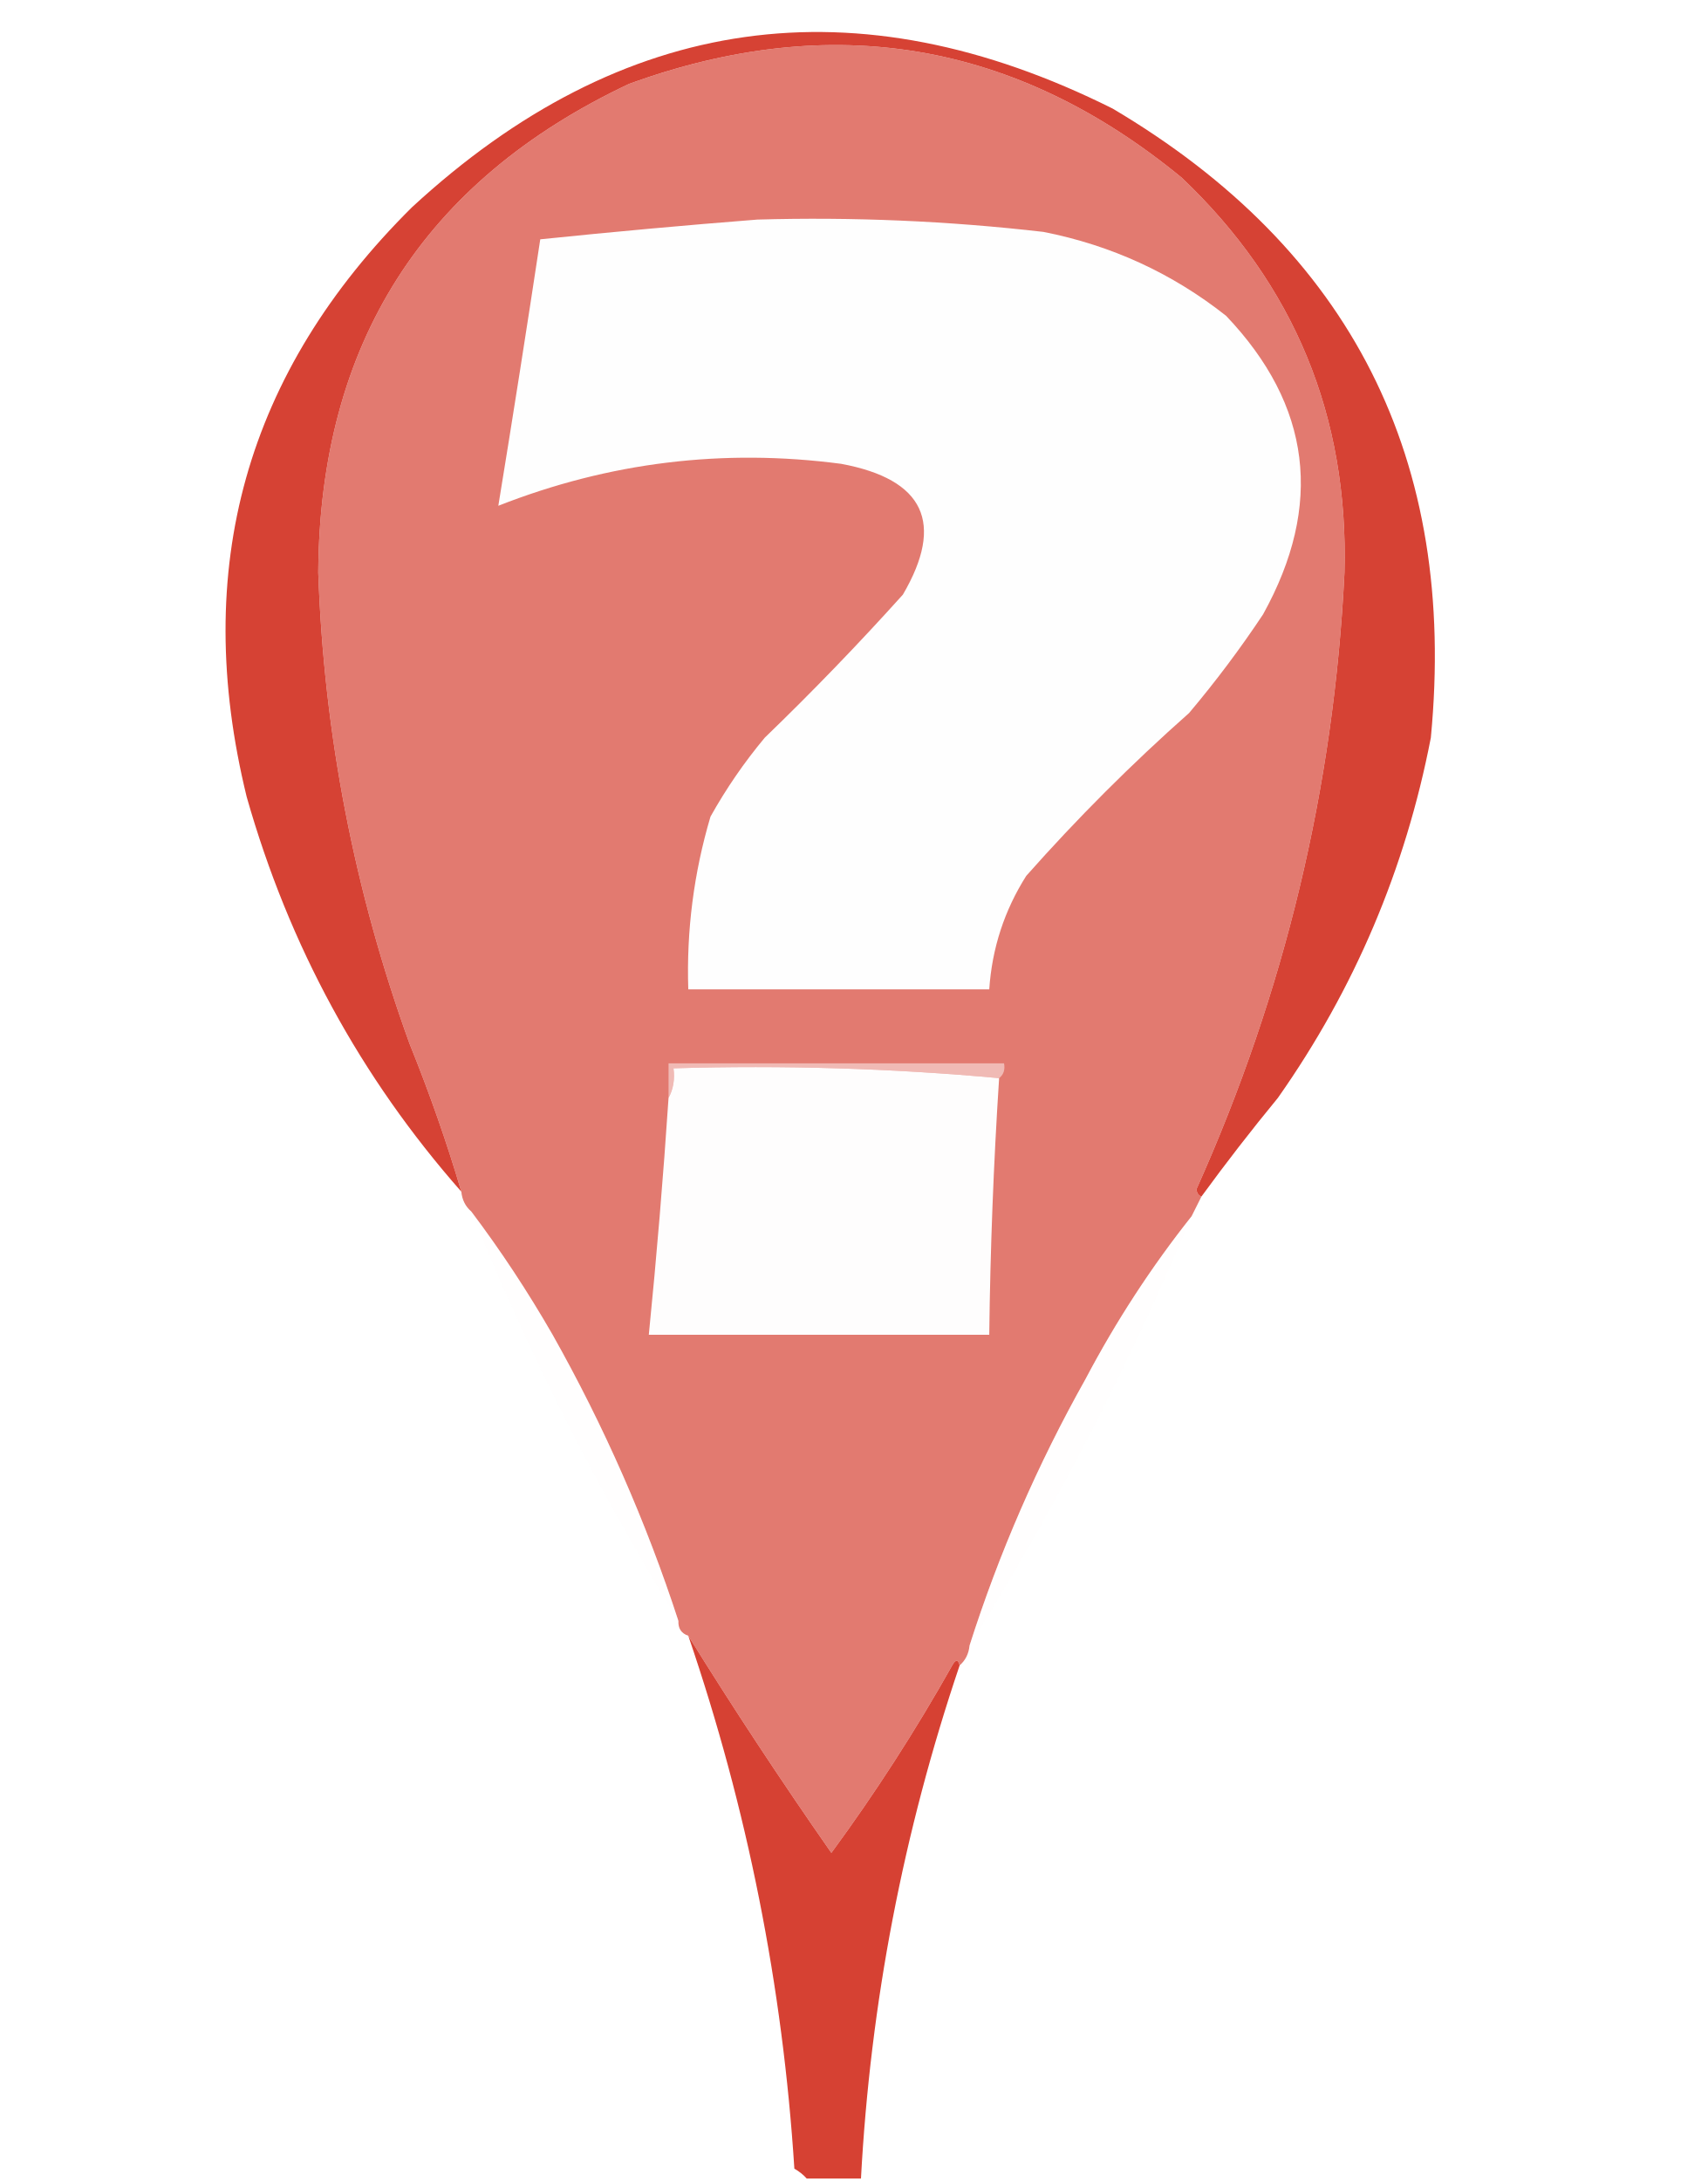
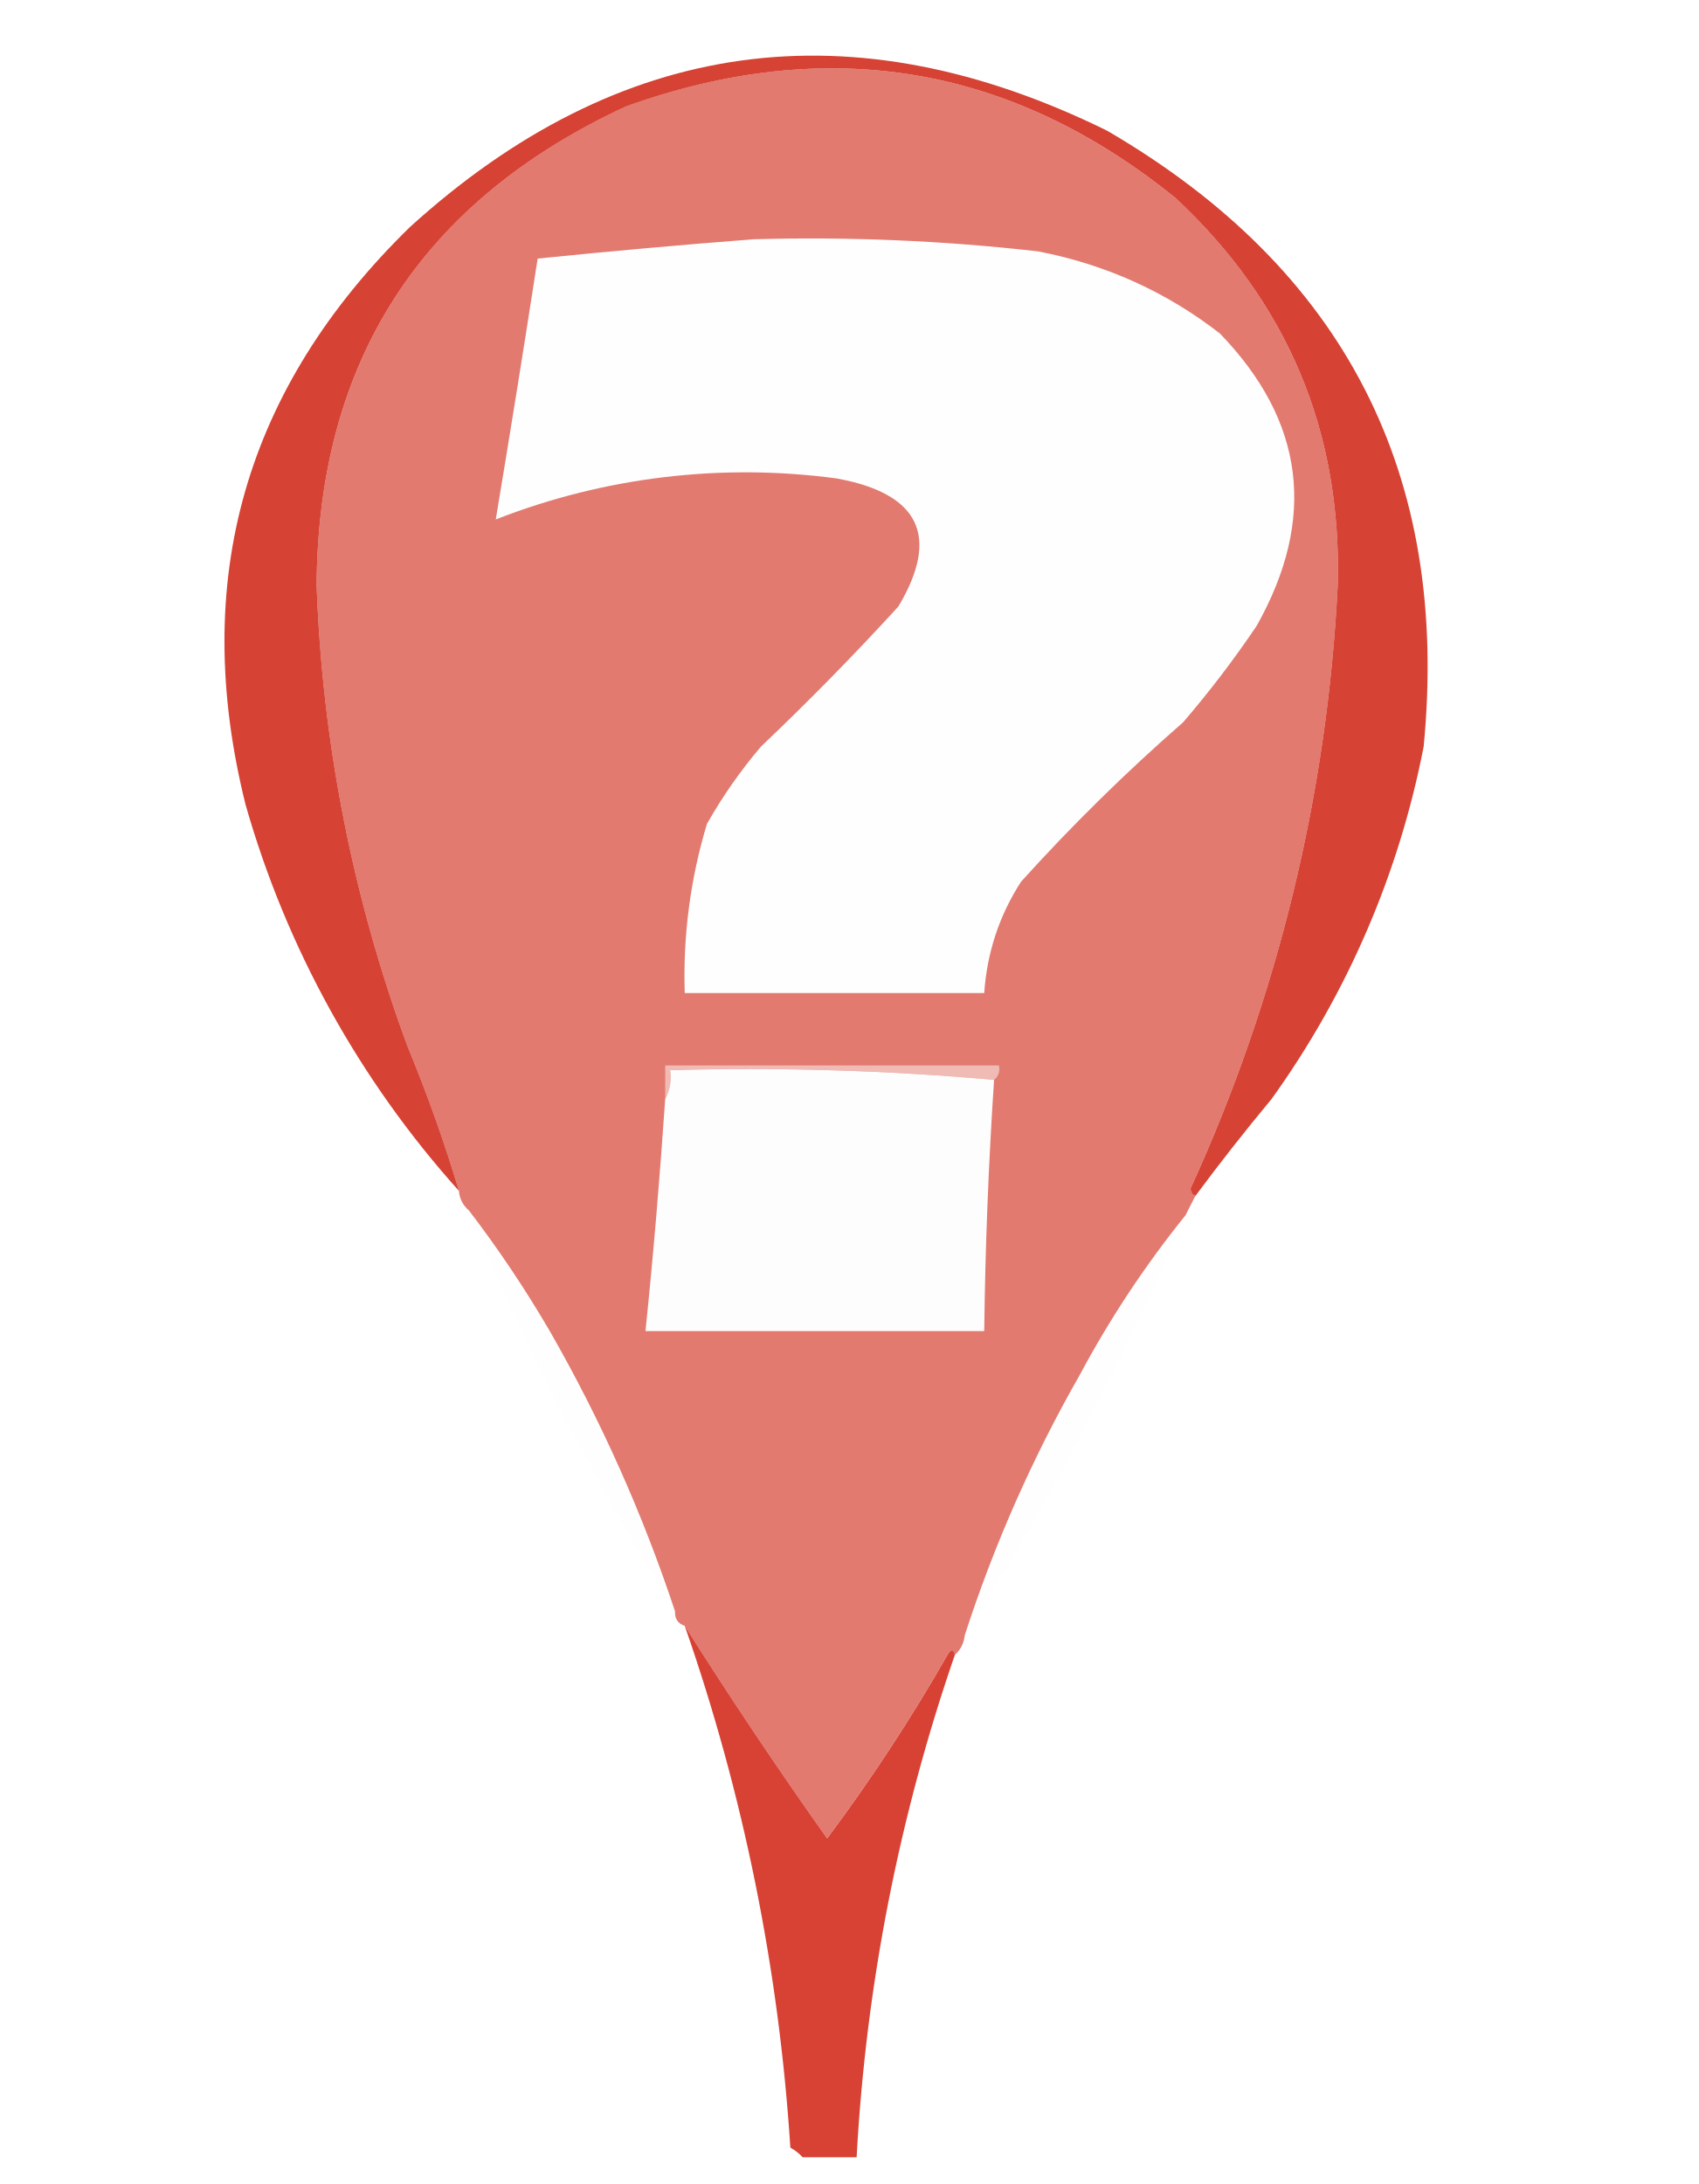
- <svg xmlns="http://www.w3.org/2000/svg" version="1.1" width="346px" height="442px" style="shape-rendering:geometricPrecision; text-rendering:geometricPrecision; image-rendering:optimizeQuality; fill-rule:evenodd; clip-rule:evenodd">
-   <g>
-     <path style="opacity:1" fill="#e27a70" d="M 243.5,242.5 C 242.833,243.833 242.167,245.167 241.5,246.5C 233.362,256.752 226.195,267.752 220,279.5C 210.306,296.77 202.472,314.77 196.5,333.5C 196.34,335.153 195.674,336.486 194.5,337.5C 194.19,336.262 193.69,336.262 193,337.5C 185.568,350.713 177.401,363.38 168.5,375.5C 158.148,360.658 148.482,345.992 139.5,331.5C 138.094,331.027 137.427,330.027 137.5,328.5C 130.951,308.394 122.451,289.06 112,270.5C 106.973,261.759 101.473,253.425 95.5,245.5C 94.326,244.486 93.66,243.153 93.5,241.5C 90.602,231.654 87.102,221.654 83,211.5C 71.819,180.616 65.653,148.782 64.5,116C 64.819,69.668 85.819,36.667 127.5,17C 168.588,2.057 205.921,8.39 239.5,36C 262.341,57.694 273.341,84.361 272.5,116C 270.365,159.539 260.365,201.205 242.5,241C 242.57,241.765 242.903,242.265 243.5,242.5 Z" />
-   </g>
-   <g>
-     <path style="opacity:0.987" fill="#d64032" d="M 243.5,242.5 C 242.903,242.265 242.57,241.765 242.5,241C 260.365,201.205 270.365,159.539 272.5,116C 273.341,84.361 262.341,57.694 239.5,36C 205.921,8.39 168.588,2.057 127.5,17C 85.819,36.667 64.819,69.668 64.5,116C 65.653,148.782 71.819,180.616 83,211.5C 87.102,221.654 90.602,231.654 93.5,241.5C 73.064,218.311 58.564,191.644 50,161.5C 38.654,115.221 49.821,75.387 83.5,42C 126.123,2.673 173.456,-3.994 225.5,22C 273.907,50.646 295.407,93.146 290,149.5C 284.857,176.111 274.523,200.444 259,222.5C 253.618,229.042 248.452,235.709 243.5,242.5 Z" />
-   </g>
-   <g>
-     <path style="opacity:1" fill="#fefefe" d="M 153.5,44.5 C 172.903,43.945 192.236,44.778 211.5,47C 225.251,49.711 237.585,55.377 248.5,64C 265.779,82.155 268.279,102.322 256,124.5C 251.385,131.45 246.385,138.116 241,144.5C 229.333,154.833 218.333,165.833 208,177.5C 203.562,184.511 201.062,192.178 200.5,200.5C 180.167,200.5 159.833,200.5 139.5,200.5C 139.115,188.583 140.615,176.916 144,165.5C 147.173,159.819 150.839,154.486 155,149.5C 164.697,140.137 174.03,130.47 183,120.5C 191.49,105.972 187.323,97.139 170.5,94C 146.581,90.846 123.415,93.679 101,102.5C 103.935,84.555 106.768,66.555 109.5,48.5C 124.296,46.973 138.962,45.64 153.5,44.5 Z" />
-   </g>
-   <g>
-     <path style="opacity:1" fill="#f0bab5" d="M 202.5,218.5 C 180.859,216.511 158.859,215.844 136.5,216.5C 136.795,218.735 136.461,220.735 135.5,222.5C 135.5,220.167 135.5,217.833 135.5,215.5C 158.167,215.5 180.833,215.5 203.5,215.5C 203.737,216.791 203.404,217.791 202.5,218.5 Z" />
-   </g>
-   <g>
-     <path style="opacity:1" fill="#fefdfd" d="M 202.5,218.5 C 201.373,235.814 200.707,253.147 200.5,270.5C 177.5,270.5 154.5,270.5 131.5,270.5C 133.097,254.525 134.431,238.525 135.5,222.5C 136.461,220.735 136.795,218.735 136.5,216.5C 158.859,215.844 180.859,216.511 202.5,218.5 Z" />
-   </g>
-   <g>
-     <path style="opacity:0.235" fill="#fefcfc" d="M 95.5,245.5 C 101.473,253.425 106.973,261.759 112,270.5C 122.451,289.06 130.951,308.394 137.5,328.5C 121.152,302.138 107.152,274.471 95.5,245.5 Z" />
-   </g>
-   <g>
-     <path style="opacity:0.238" fill="#fefcfb" d="M 241.5,246.5 C 228.823,276.858 213.823,305.858 196.5,333.5C 202.472,314.77 210.306,296.77 220,279.5C 226.195,267.752 233.362,256.752 241.5,246.5 Z" />
-   </g>
-   <g>
-     <path style="opacity:0.985" fill="#d63f31" d="M 194.5,337.5 C 183.074,371.294 176.408,405.961 174.5,441.5C 170.833,441.5 167.167,441.5 163.5,441.5C 162.828,440.733 161.995,440.066 161,439.5C 158.638,402.526 151.472,366.526 139.5,331.5C 148.482,345.992 158.148,360.658 168.5,375.5C 177.401,363.38 185.568,350.713 193,337.5C 193.69,336.262 194.19,336.262 194.5,337.5 Z" />
-   </g>
+ <svg xmlns="http://www.w3.org/2000/svg" xmlns:xlink="http://www.w3.org/1999/xlink" width="35" height="45" viewBox="0 0 35 44">
+   <defs>
+     <clipPath id="b">
+       <path d="M0 0h35v44H0z" />
+     </clipPath>
+     <clipPath id="c">
+       <path d="M0 0h35v44H0z" />
+     </clipPath>
+     <clipPath id="d">
+       <path d="M0 0h35v44H0z" />
+     </clipPath>
+     <clipPath id="e">
+       <path d="M0 0h35v44H0z" />
+     </clipPath>
+     <mask id="i">
+       <g filter="url(#a)">
+         <path style="fill:#000;fill-opacity:.235;stroke:none" d="M0 0h35v44H0z" />
+       </g>
+     </mask>
+     <mask id="g">
+       <g filter="url(#a)">
+         <path style="fill:#000;fill-opacity:.988;stroke:none" d="M0 0h35v44H0z" />
+       </g>
+     </mask>
+     <mask id="k">
+       <g filter="url(#a)">
+         <path style="fill:#000;fill-opacity:.239;stroke:none" d="M0 0h35v44H0z" />
+       </g>
+     </mask>
+     <mask id="m">
+       <g filter="url(#a)">
+         <path style="fill:#000;fill-opacity:.984;stroke:none" d="M0 0h35v44H0z" />
+       </g>
+     </mask>
+     <g id="h" clip-path="url(#c)">
+       <path style="stroke:none;fill-rule:evenodd;fill:#fefcfc;fill-opacity:1" d="M9.66 24.438c.606.789 1.16 1.62 1.668 2.488a31.565 31.565 0 0 1 2.582 5.777 53.082 53.082 0 0 1-4.25-8.266zm0 0" />
+     </g>
+     <g id="j" clip-path="url(#d)">
+       <path style="stroke:none;fill-rule:evenodd;fill:#fefcfb;fill-opacity:1" d="M24.43 24.54a59.145 59.145 0 0 1-4.551 8.66 28.497 28.497 0 0 1 2.375-5.376 21.003 21.003 0 0 1 2.176-3.285zm0 0" />
+     </g>
+     <g id="f" clip-path="url(#b)">
+       <path style="stroke:none;fill-rule:evenodd;fill:#d64032;fill-opacity:1" d="M24.633 24.14c-.063-.023-.094-.074-.102-.148a33.871 33.871 0 0 0 3.035-12.445c.082-3.149-1.027-5.805-3.34-7.965C20.833.836 17.056.203 12.899 1.692c-4.218 1.956-6.34 5.242-6.375 9.855a30.592 30.592 0 0 0 1.872 9.508c.418 1.011.77 2.008 1.062 2.984a20.183 20.183 0 0 1-4.398-7.96c-1.149-4.61-.02-8.575 3.386-11.9C12.758.267 17.547-.397 22.812 2.192c4.895 2.852 7.07 7.082 6.524 12.692a18.458 18.458 0 0 1-3.137 7.265 44.364 44.364 0 0 0-1.566 1.993zm0 0" />
+     </g>
+     <g id="l" clip-path="url(#e)">
+       <path style="stroke:none;fill-rule:evenodd;fill:#d63f31;fill-opacity:1" d="M19.676 33.598a38.028 38.028 0 0 0-2.024 10.351H16.54a1.026 1.026 0 0 0-.254-.199A40.482 40.482 0 0 0 14.11 33a98.49 98.49 0 0 0 2.934 4.379 37.061 37.061 0 0 0 2.48-3.781c.07-.125.122-.125.153 0zm0 0" />
+     </g>
+     <filter id="a" filterUnits="objectBoundingBox" x="0%" y="0%" width="100%" height="100%">
+       <feColorMatrix in="SourceGraphic" values="0 0 0 0 1 0 0 0 0 1 0 0 0 0 1 0 0 0 1 0" />
+     </filter>
+   </defs>
+   <path style="stroke:none;fill-rule:evenodd;fill:#e27a70;fill-opacity:1" d="M24.633 24.14c-.07.133-.137.266-.203.4a21.003 21.003 0 0 0-2.176 3.284 28.497 28.497 0 0 0-2.375 5.375.6.6 0 0 1-.203.399c-.031-.125-.082-.125-.153 0a37.061 37.061 0 0 1-2.48 3.78A98.49 98.49 0 0 1 14.109 33c-.14-.047-.207-.148-.199-.297a31.565 31.565 0 0 0-2.582-5.777 24.026 24.026 0 0 0-1.668-2.488.567.567 0 0 1-.203-.399 31.577 31.577 0 0 0-1.062-2.984 30.592 30.592 0 0 1-1.872-9.508C6.56 6.934 8.68 3.648 12.898 1.69 17.055.203 20.832.836 24.227 3.582c2.312 2.16 3.421 4.816 3.34 7.965a33.871 33.871 0 0 1-3.036 12.445c.008.074.04.125.102.149zm0 0" />
+   <use xlink:href="#f" mask="url(#g)" />
+   <path style="stroke:none;fill-rule:evenodd;fill:#fefefe;fill-opacity:1" d="M15.527 4.43c1.961-.055 3.918.027 5.868.25 1.39.27 2.636.832 3.742 1.691 1.75 1.809 2 3.816.758 6.024a21.353 21.353 0 0 1-1.516 1.988 39.571 39.571 0 0 0-3.34 3.285c-.45.7-.7 1.46-.758 2.293H14.11a10.84 10.84 0 0 1 .457-3.484c.32-.567.692-1.098 1.114-1.594a58 58 0 0 0 2.832-2.887c.86-1.445.437-2.324-1.266-2.637a14.105 14.105 0 0 0-7.031.844c.297-1.785.586-3.578.863-5.375 1.496-.152 2.98-.285 4.45-.398zm0 0" />
+   <path style="stroke:none;fill-rule:evenodd;fill:#f0bab5;fill-opacity:1" d="M20.484 21.75a57.252 57.252 0 0 0-6.675-.2.958.958 0 0 1-.102.598v-.695h6.879c.023.129-.012.227-.102.297zm0 0" />
+   <path style="stroke:none;fill-rule:evenodd;fill:#fefdfd;fill-opacity:1" d="M20.484 21.75a95.486 95.486 0 0 0-.203 5.176h-6.98c.164-1.59.297-3.18.406-4.778a.958.958 0 0 0 .102-.597 57.252 57.252 0 0 1 6.675.199zm0 0" />
+   <use xlink:href="#h" mask="url(#i)" />
+   <use xlink:href="#j" mask="url(#k)" />
+   <use xlink:href="#l" mask="url(#m)" />
</svg>
